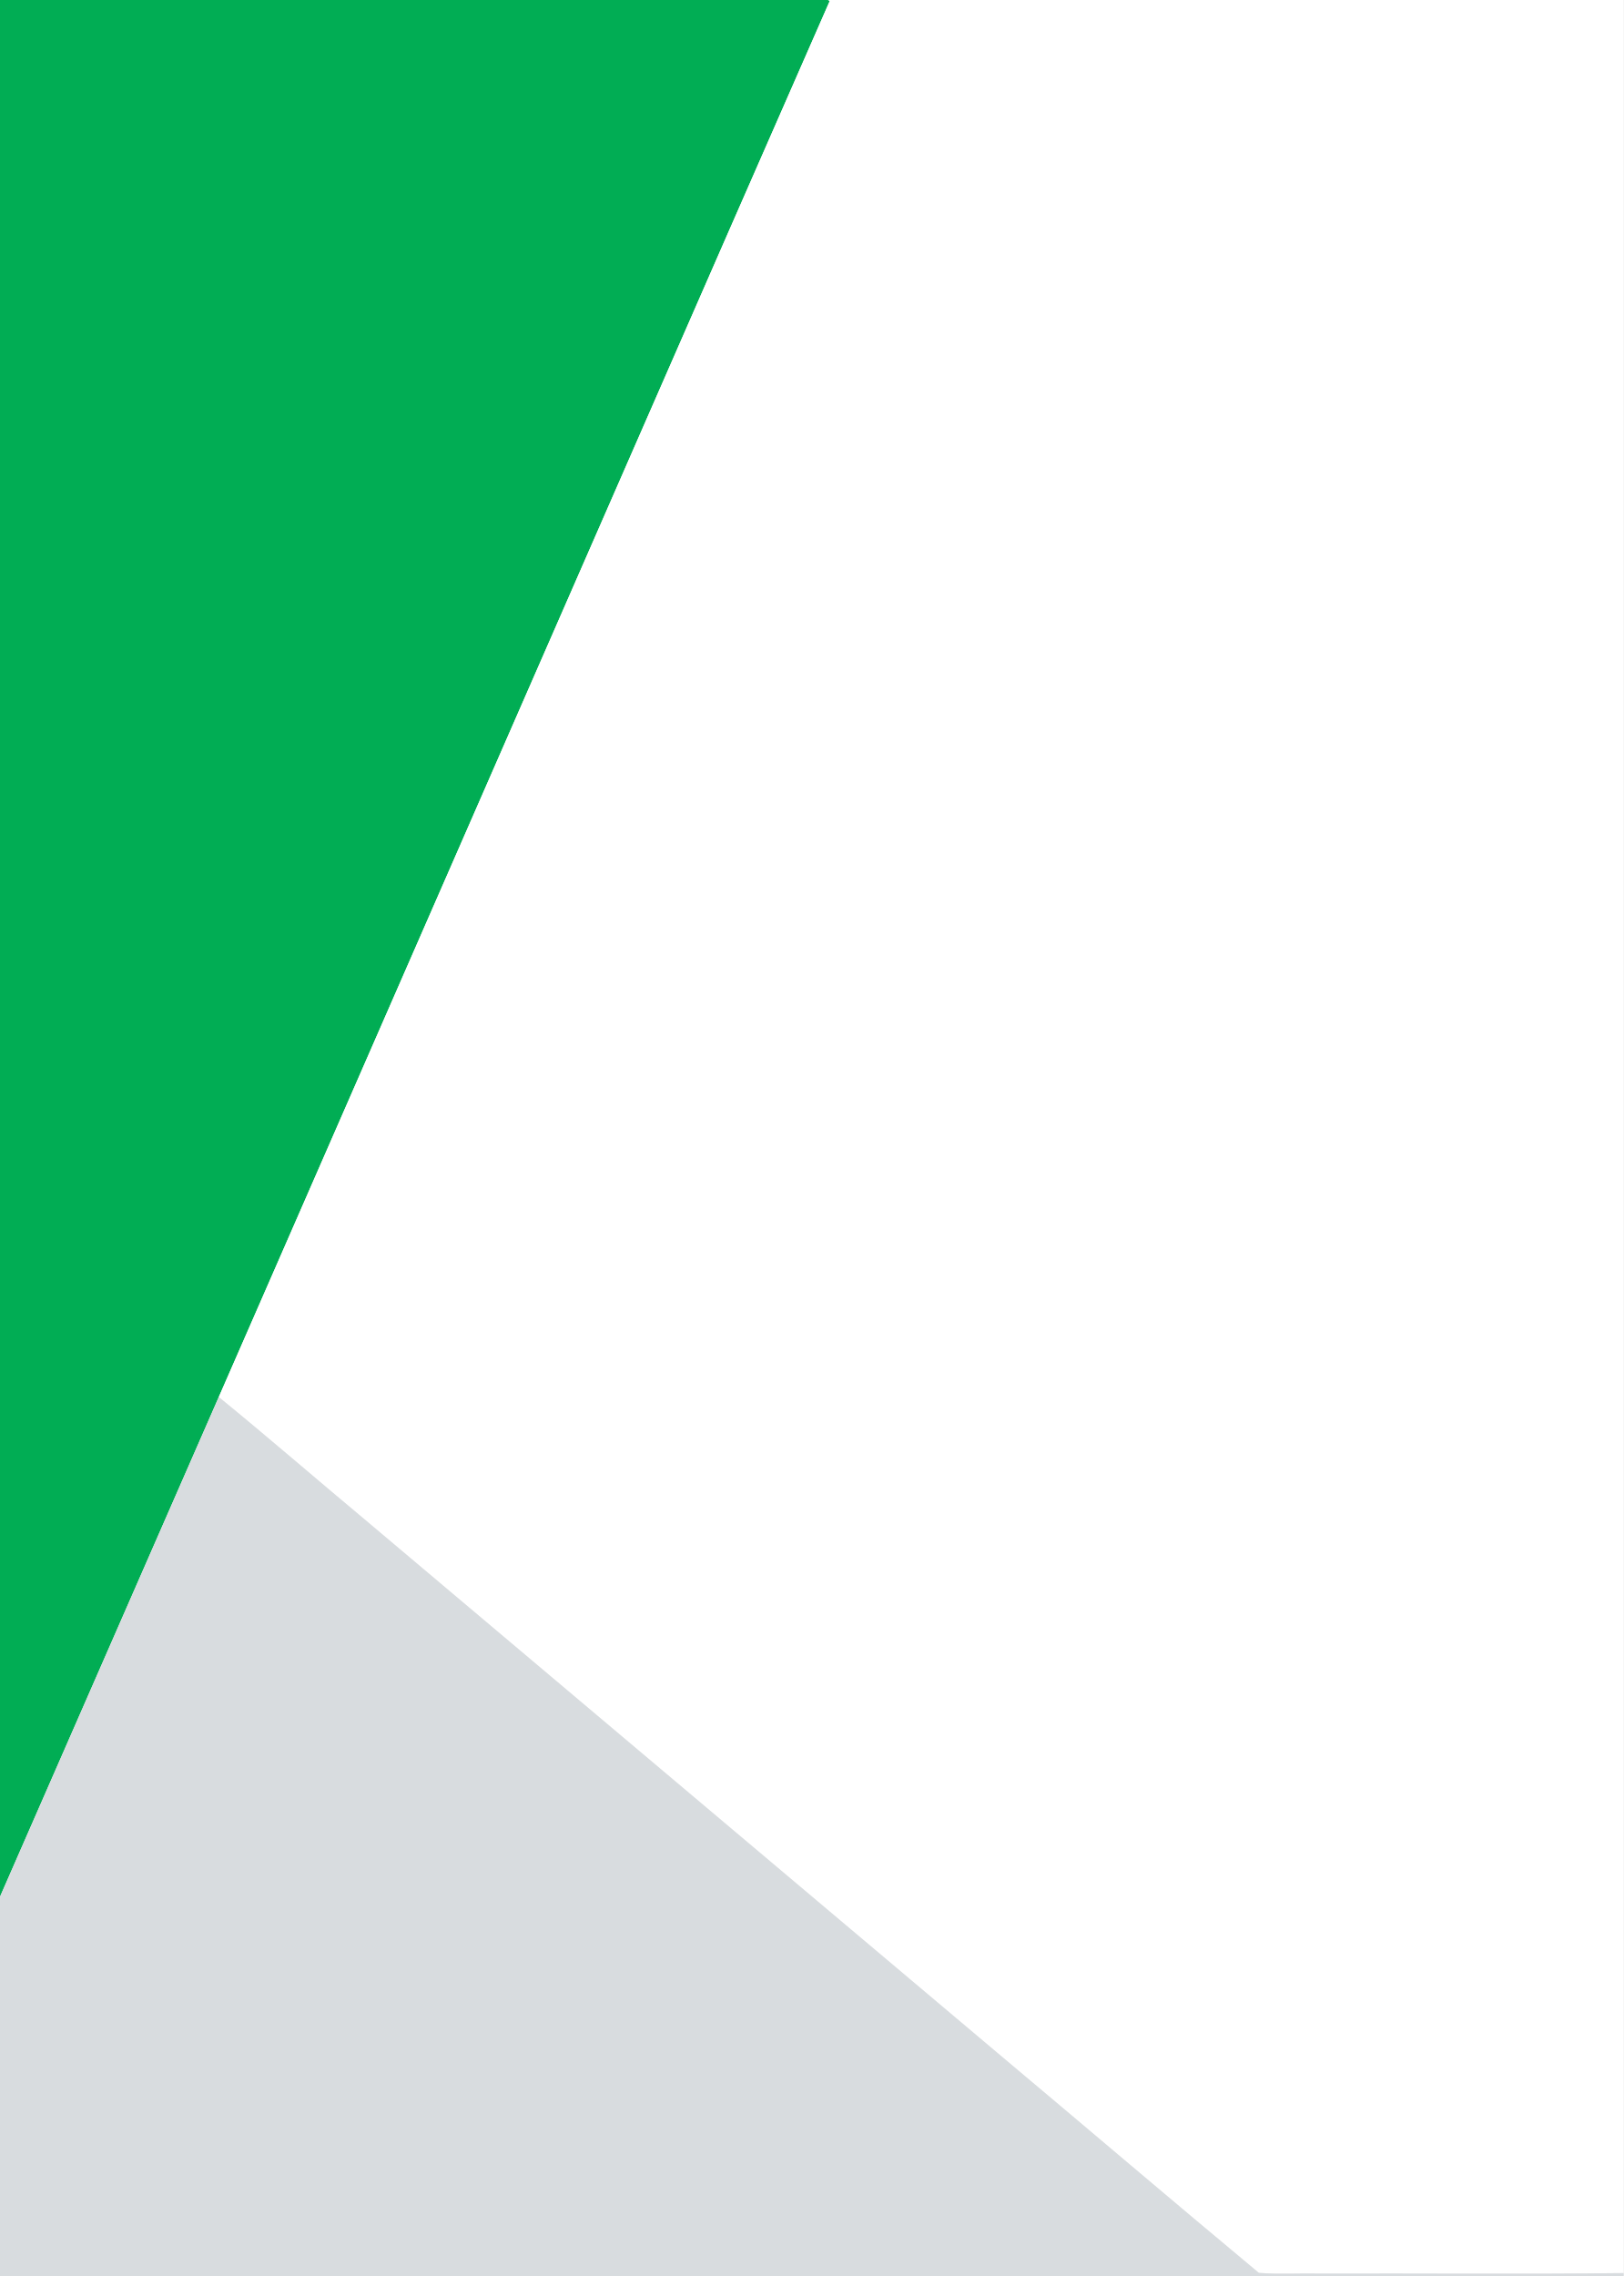
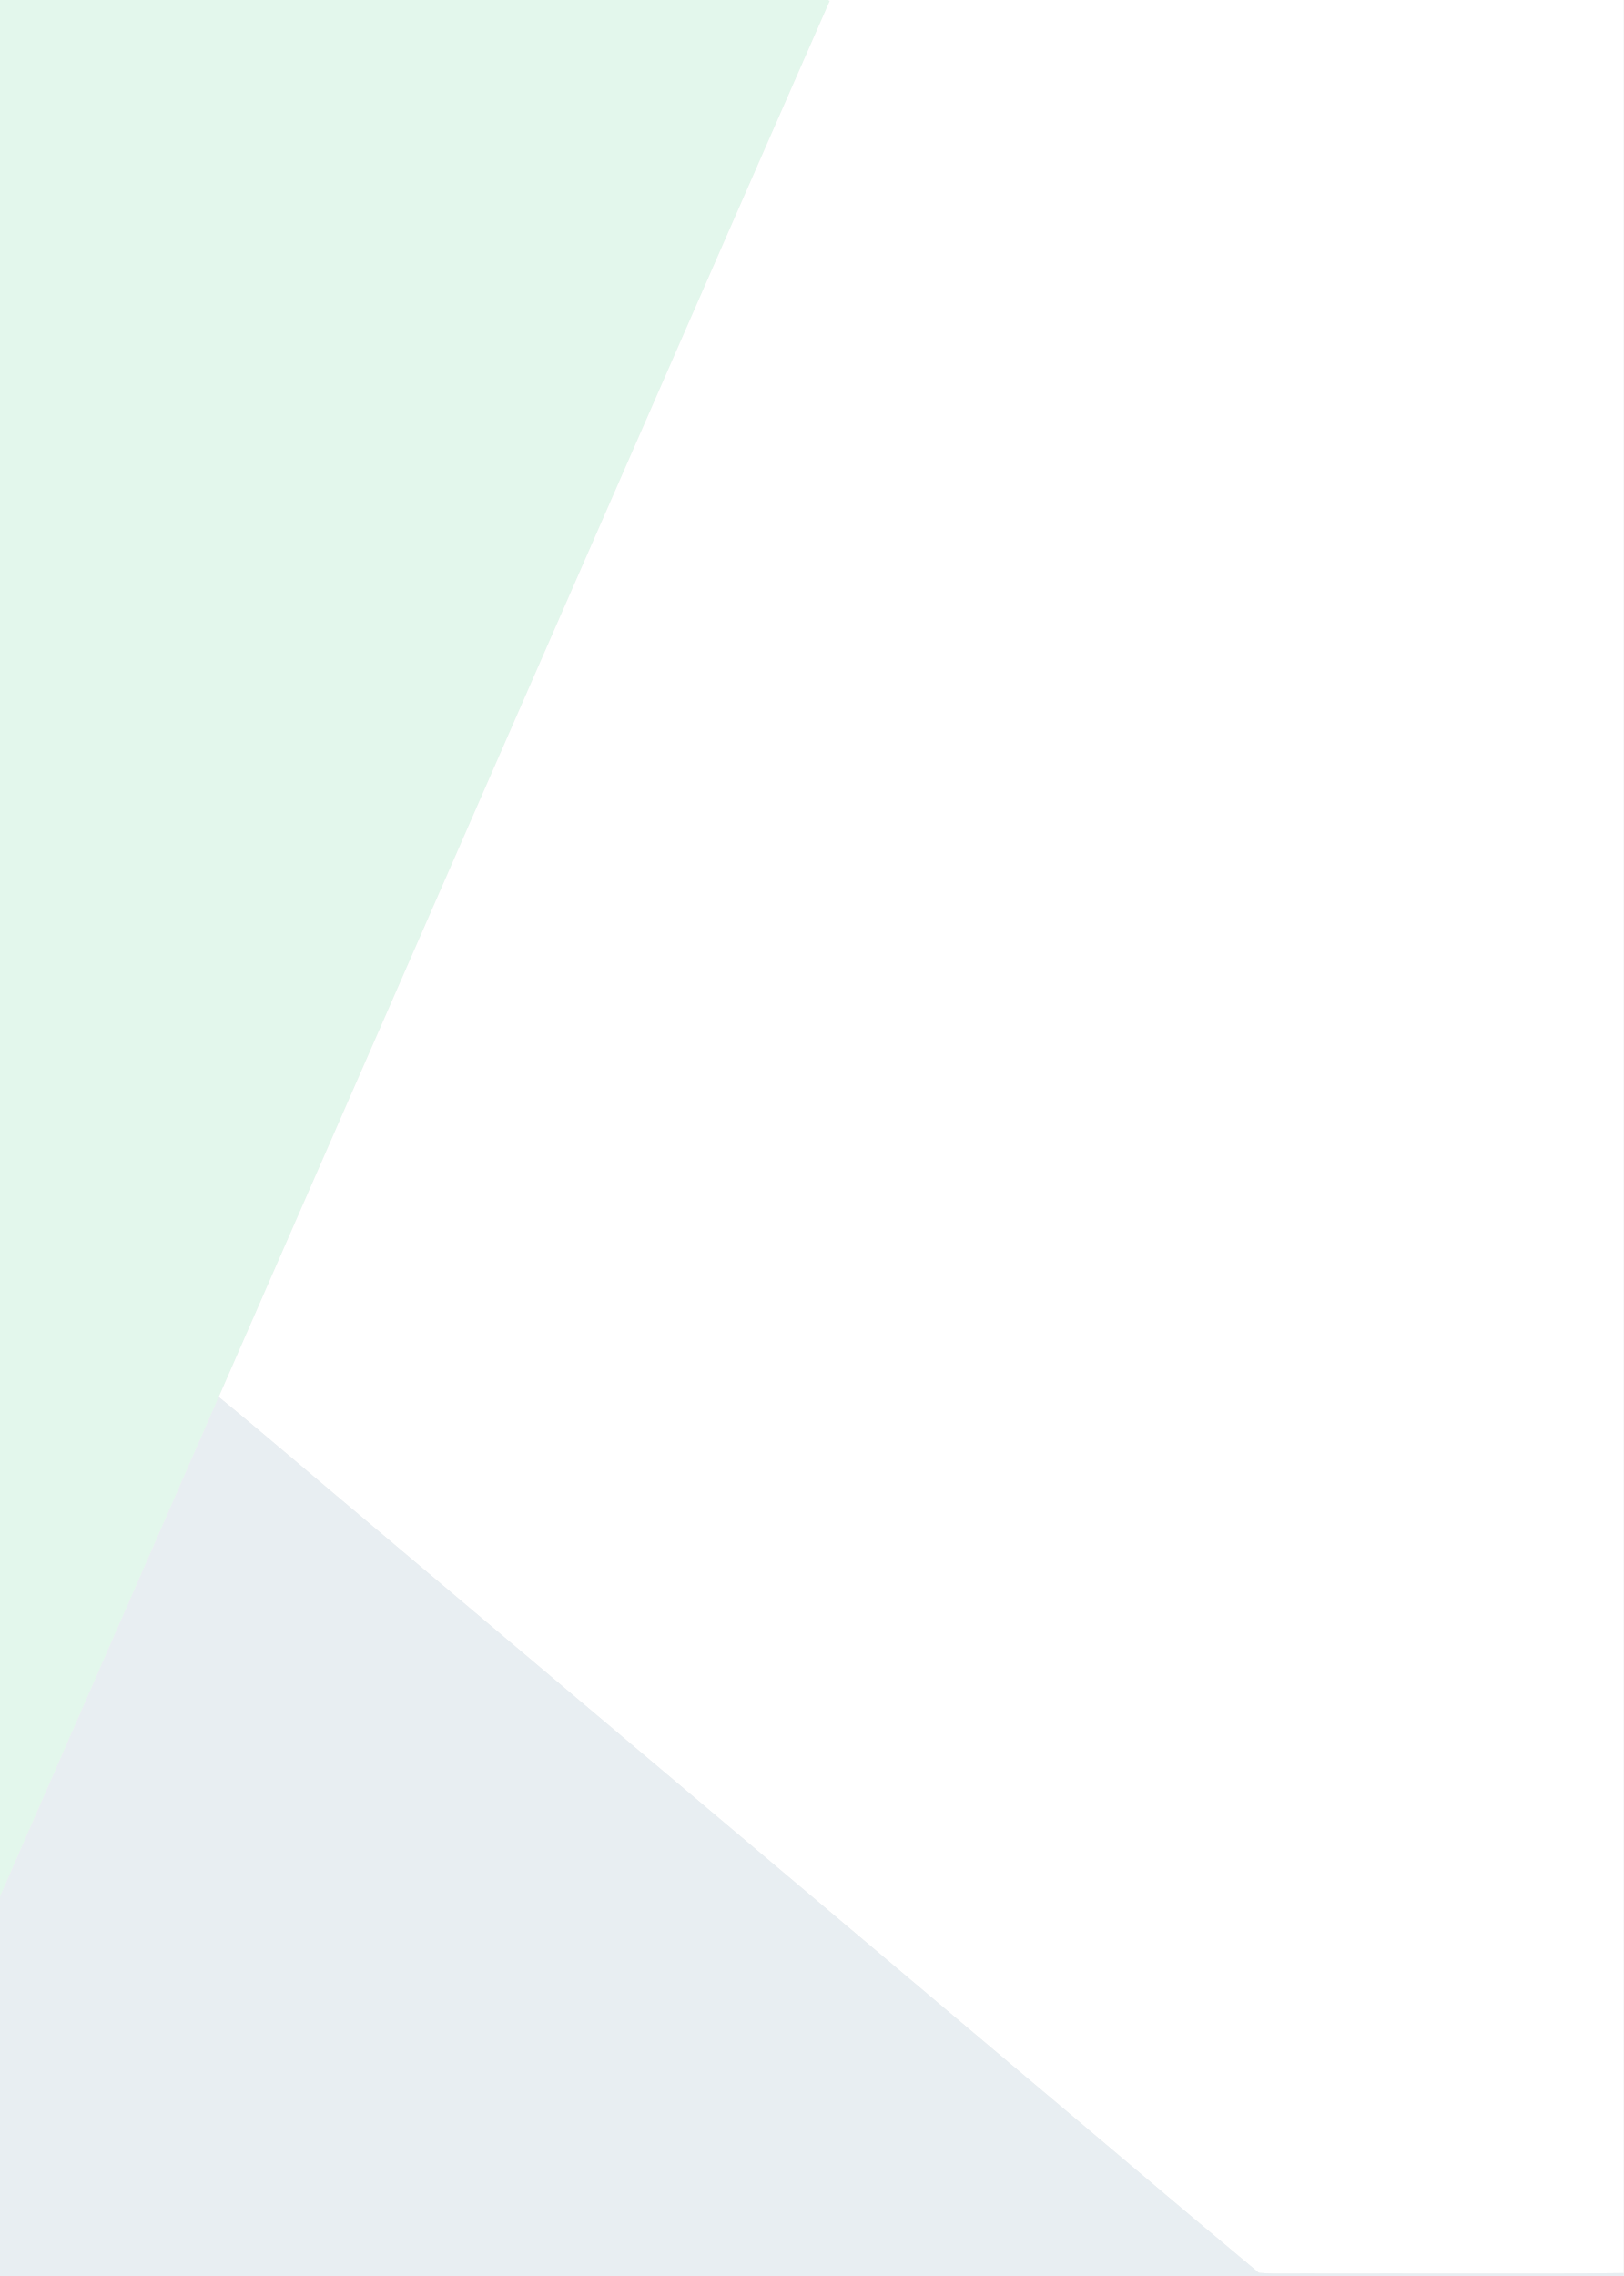
<svg xmlns="http://www.w3.org/2000/svg" width="702" height="984">
  <g>
    <rect fill="none" id="canvas_background" height="602" width="802" y="-1" x="-1" />
  </g>
  <g>
    <g id="#cd3f33ff">
-       <path id="svg_1" d="m0,0l358,0l0.78,0.37c-58.77,133.78 -117.17,267.72 -175.81,401.56c-29.45,67.35 -58.95,134.69 -88.38,202.05c-31.6,71.99 -62.99,144.06 -94.59,216.04l0,-820.02z" fill="#01ad54" />
+       <path id="svg_1" d="m0,0l358,0l0.78,0.37c-58.77,133.78 -117.17,267.72 -175.81,401.56c-29.45,67.35 -58.95,134.69 -88.38,202.05c-31.6,71.99 -62.99,144.06 -94.59,216.04l0,-820.02z" fill="#e3f7ec" />
    </g>
    <g id="#ffffffff">
      <path id="svg_2" d="m358,0l344,0l0,982.74c-43.98,0.53 -87.99,0.06 -131.98,0.22c-8.57,-0.21 -17.2,0.4 -25.72,-0.32c-37.79,-31.46 -75.22,-63.38 -112.89,-94.98c-90.95,-76.72 -181.95,-153.36 -272.91,-230.06c-21.36,-17.81 -42.36,-36.05 -63.91,-53.62c29.43,-67.36 58.93,-134.7 88.38,-202.05c58.64,-133.84 117.04,-267.78 175.81,-401.56l-0.78,-0.37z" fill="#ffffff" />
    </g>
    <g id="#d8dcdfff">
-       <path id="svg_3" d="m0,820.02c31.6,-71.98 62.99,-144.05 94.59,-216.04c21.55,17.57 42.55,35.81 63.91,53.62c90.96,76.7 181.96,153.34 272.91,230.06c37.67,31.6 75.1,63.52 112.89,94.98c8.52,0.72 17.15,0.11 25.72,0.32c43.99,-0.16 88,0.31 131.98,-0.22l0,1.26l-702,0l0,-163.98z" fill="#d8dcdf" />
+       <path id="svg_3" d="m0,820.02c31.6,-71.98 62.99,-144.05 94.59,-216.04c21.55,17.57 42.55,35.81 63.91,53.62c90.96,76.7 181.96,153.34 272.91,230.06c37.67,31.6 75.1,63.52 112.89,94.98c8.52,0.72 17.15,0.11 25.72,0.32c43.99,-0.16 88,0.31 131.98,-0.22l0,1.26l-702,0l0,-163.98z" fill="#e8eef2" />
    </g>
  </g>
</svg>
